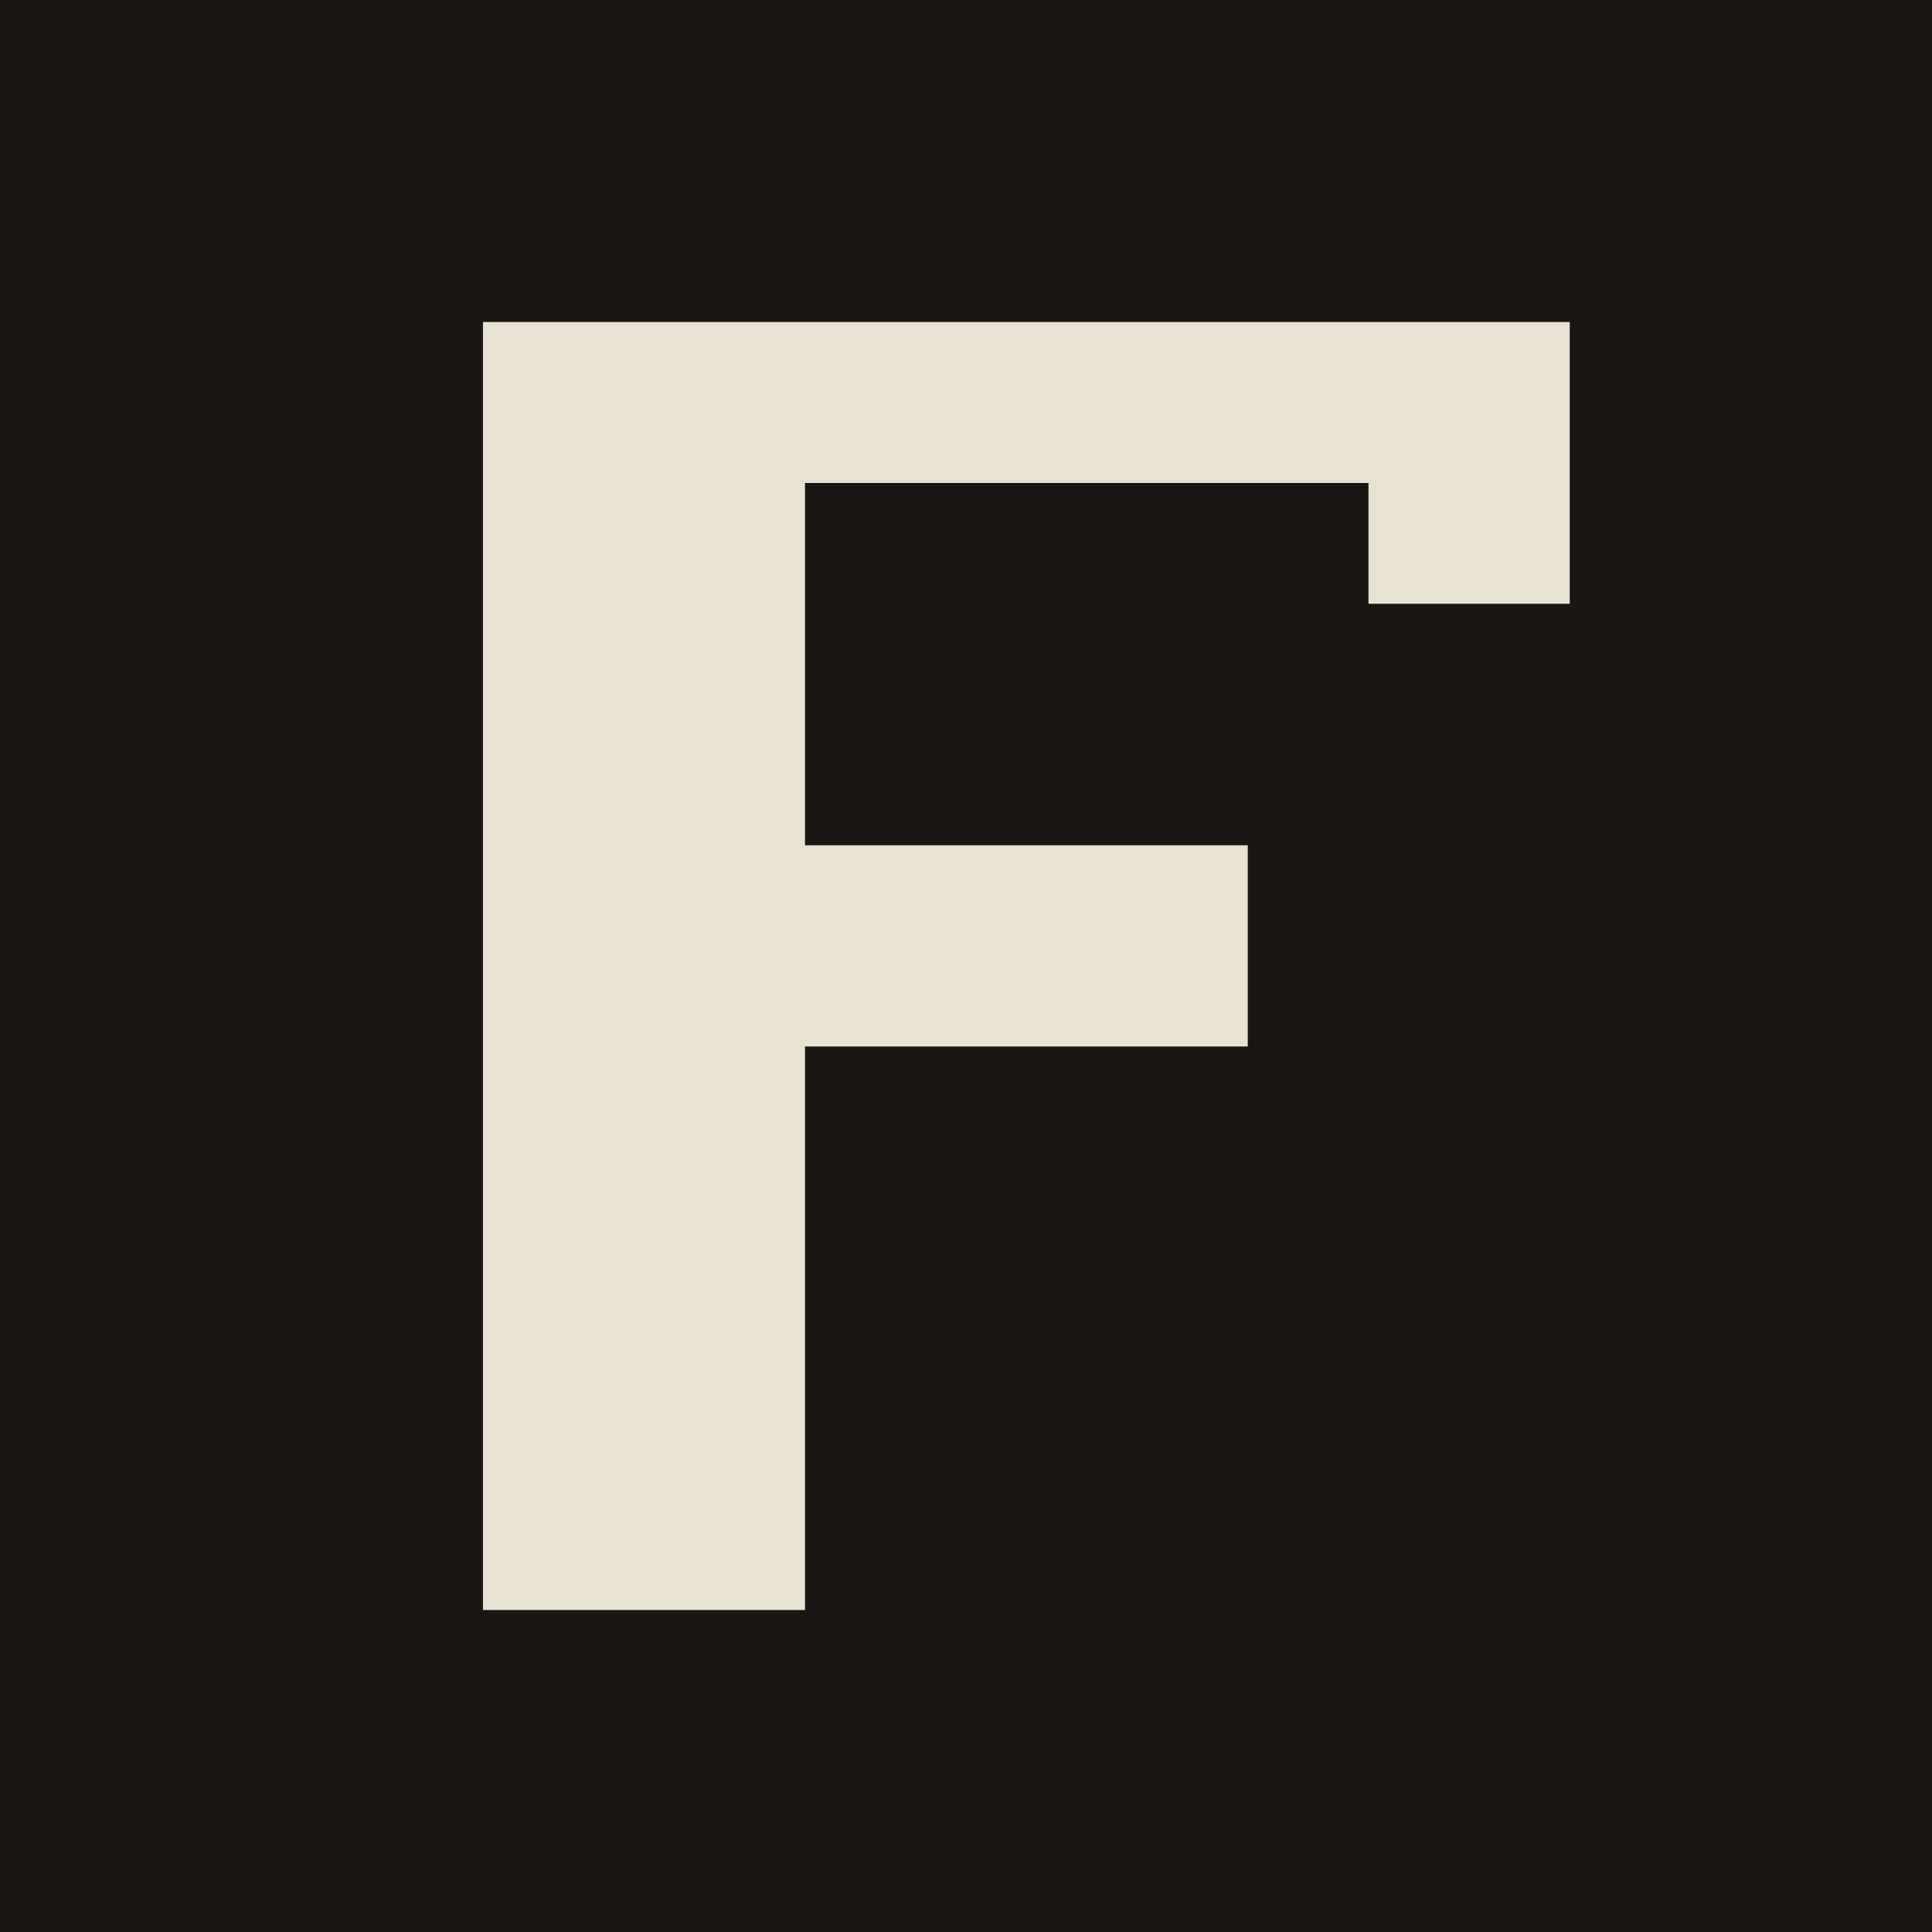
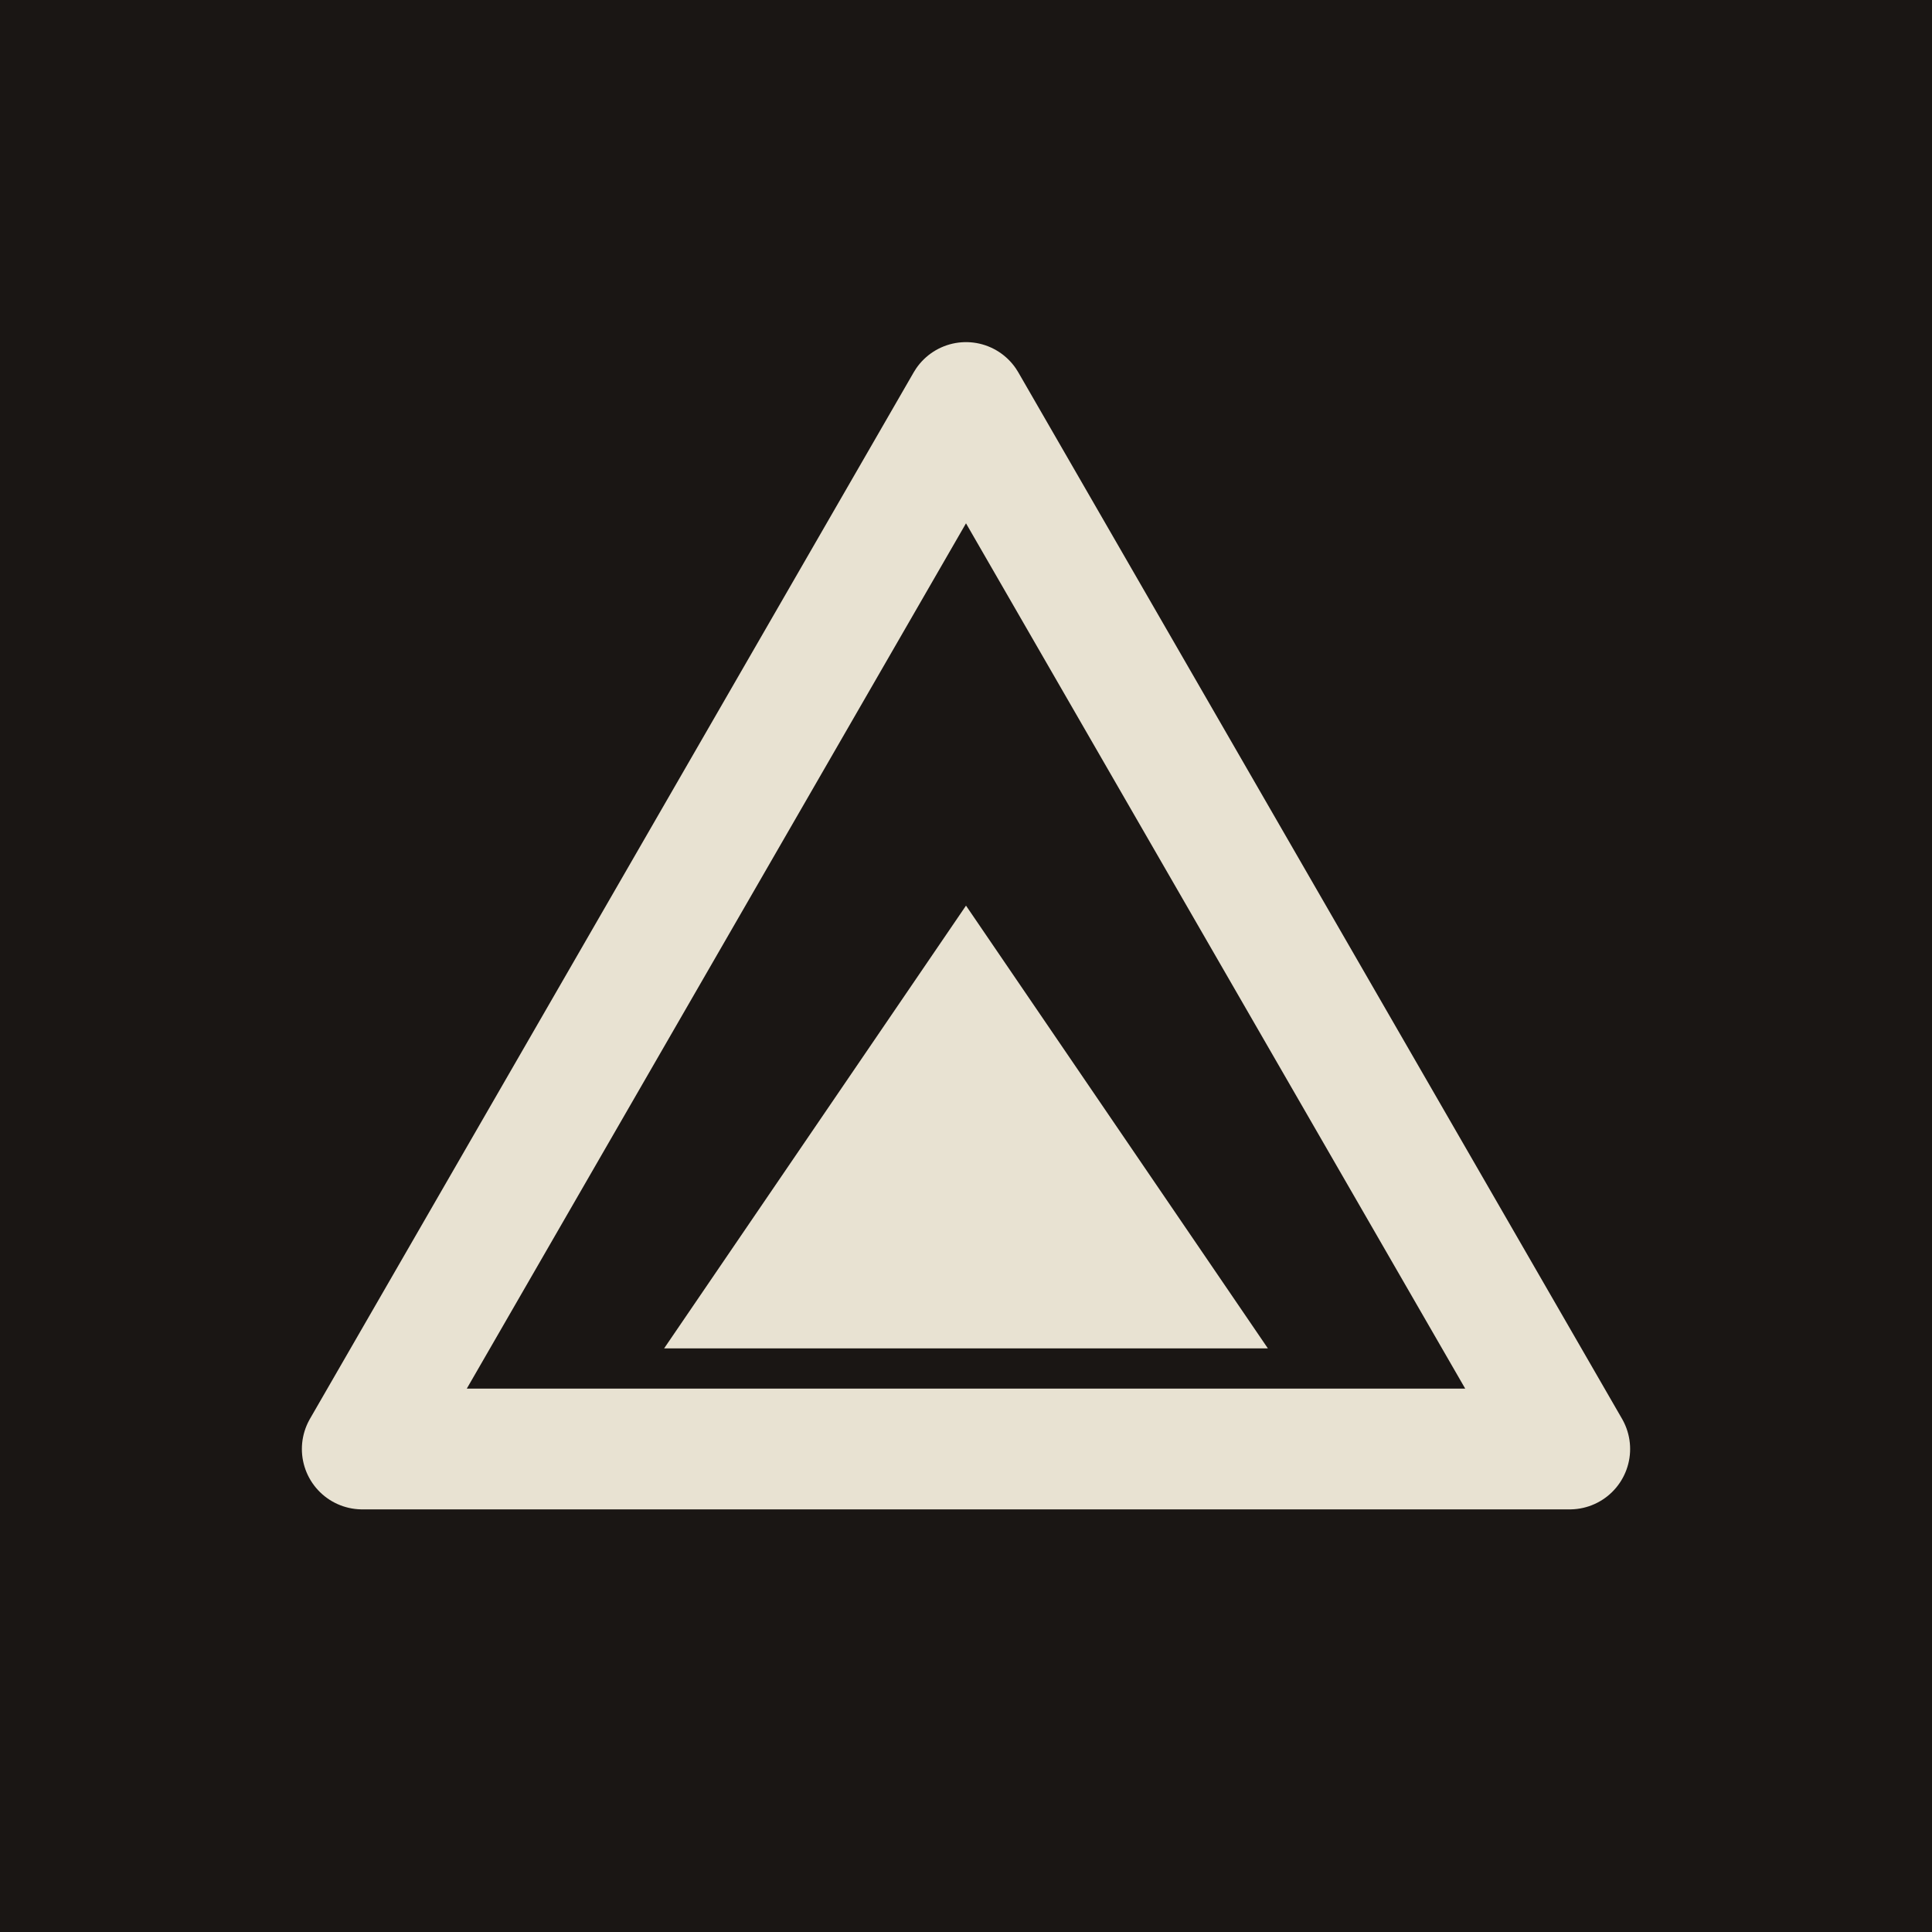
<svg xmlns="http://www.w3.org/2000/svg" viewBox="0 0 96 96" width="512" height="512">
  <rect width="96" height="96" fill="#1A1614" />
-   <path fill="#E8E2D2" d="M24,16 L78,16 L78,30 L68,30 L68,24 L40,24 L40,42 L62,42 L62,52 L40,52 L40,80 L24,80 Z" />
+   <path d="M48 20 L78 72 L18 72 Z" fill="none" stroke="#E8E2D2" stroke-width="6" stroke-linejoin="round" />
+   <path d="M33 67 L48 45 L63 67 Z" fill="#E8E2D2" />
</svg>
